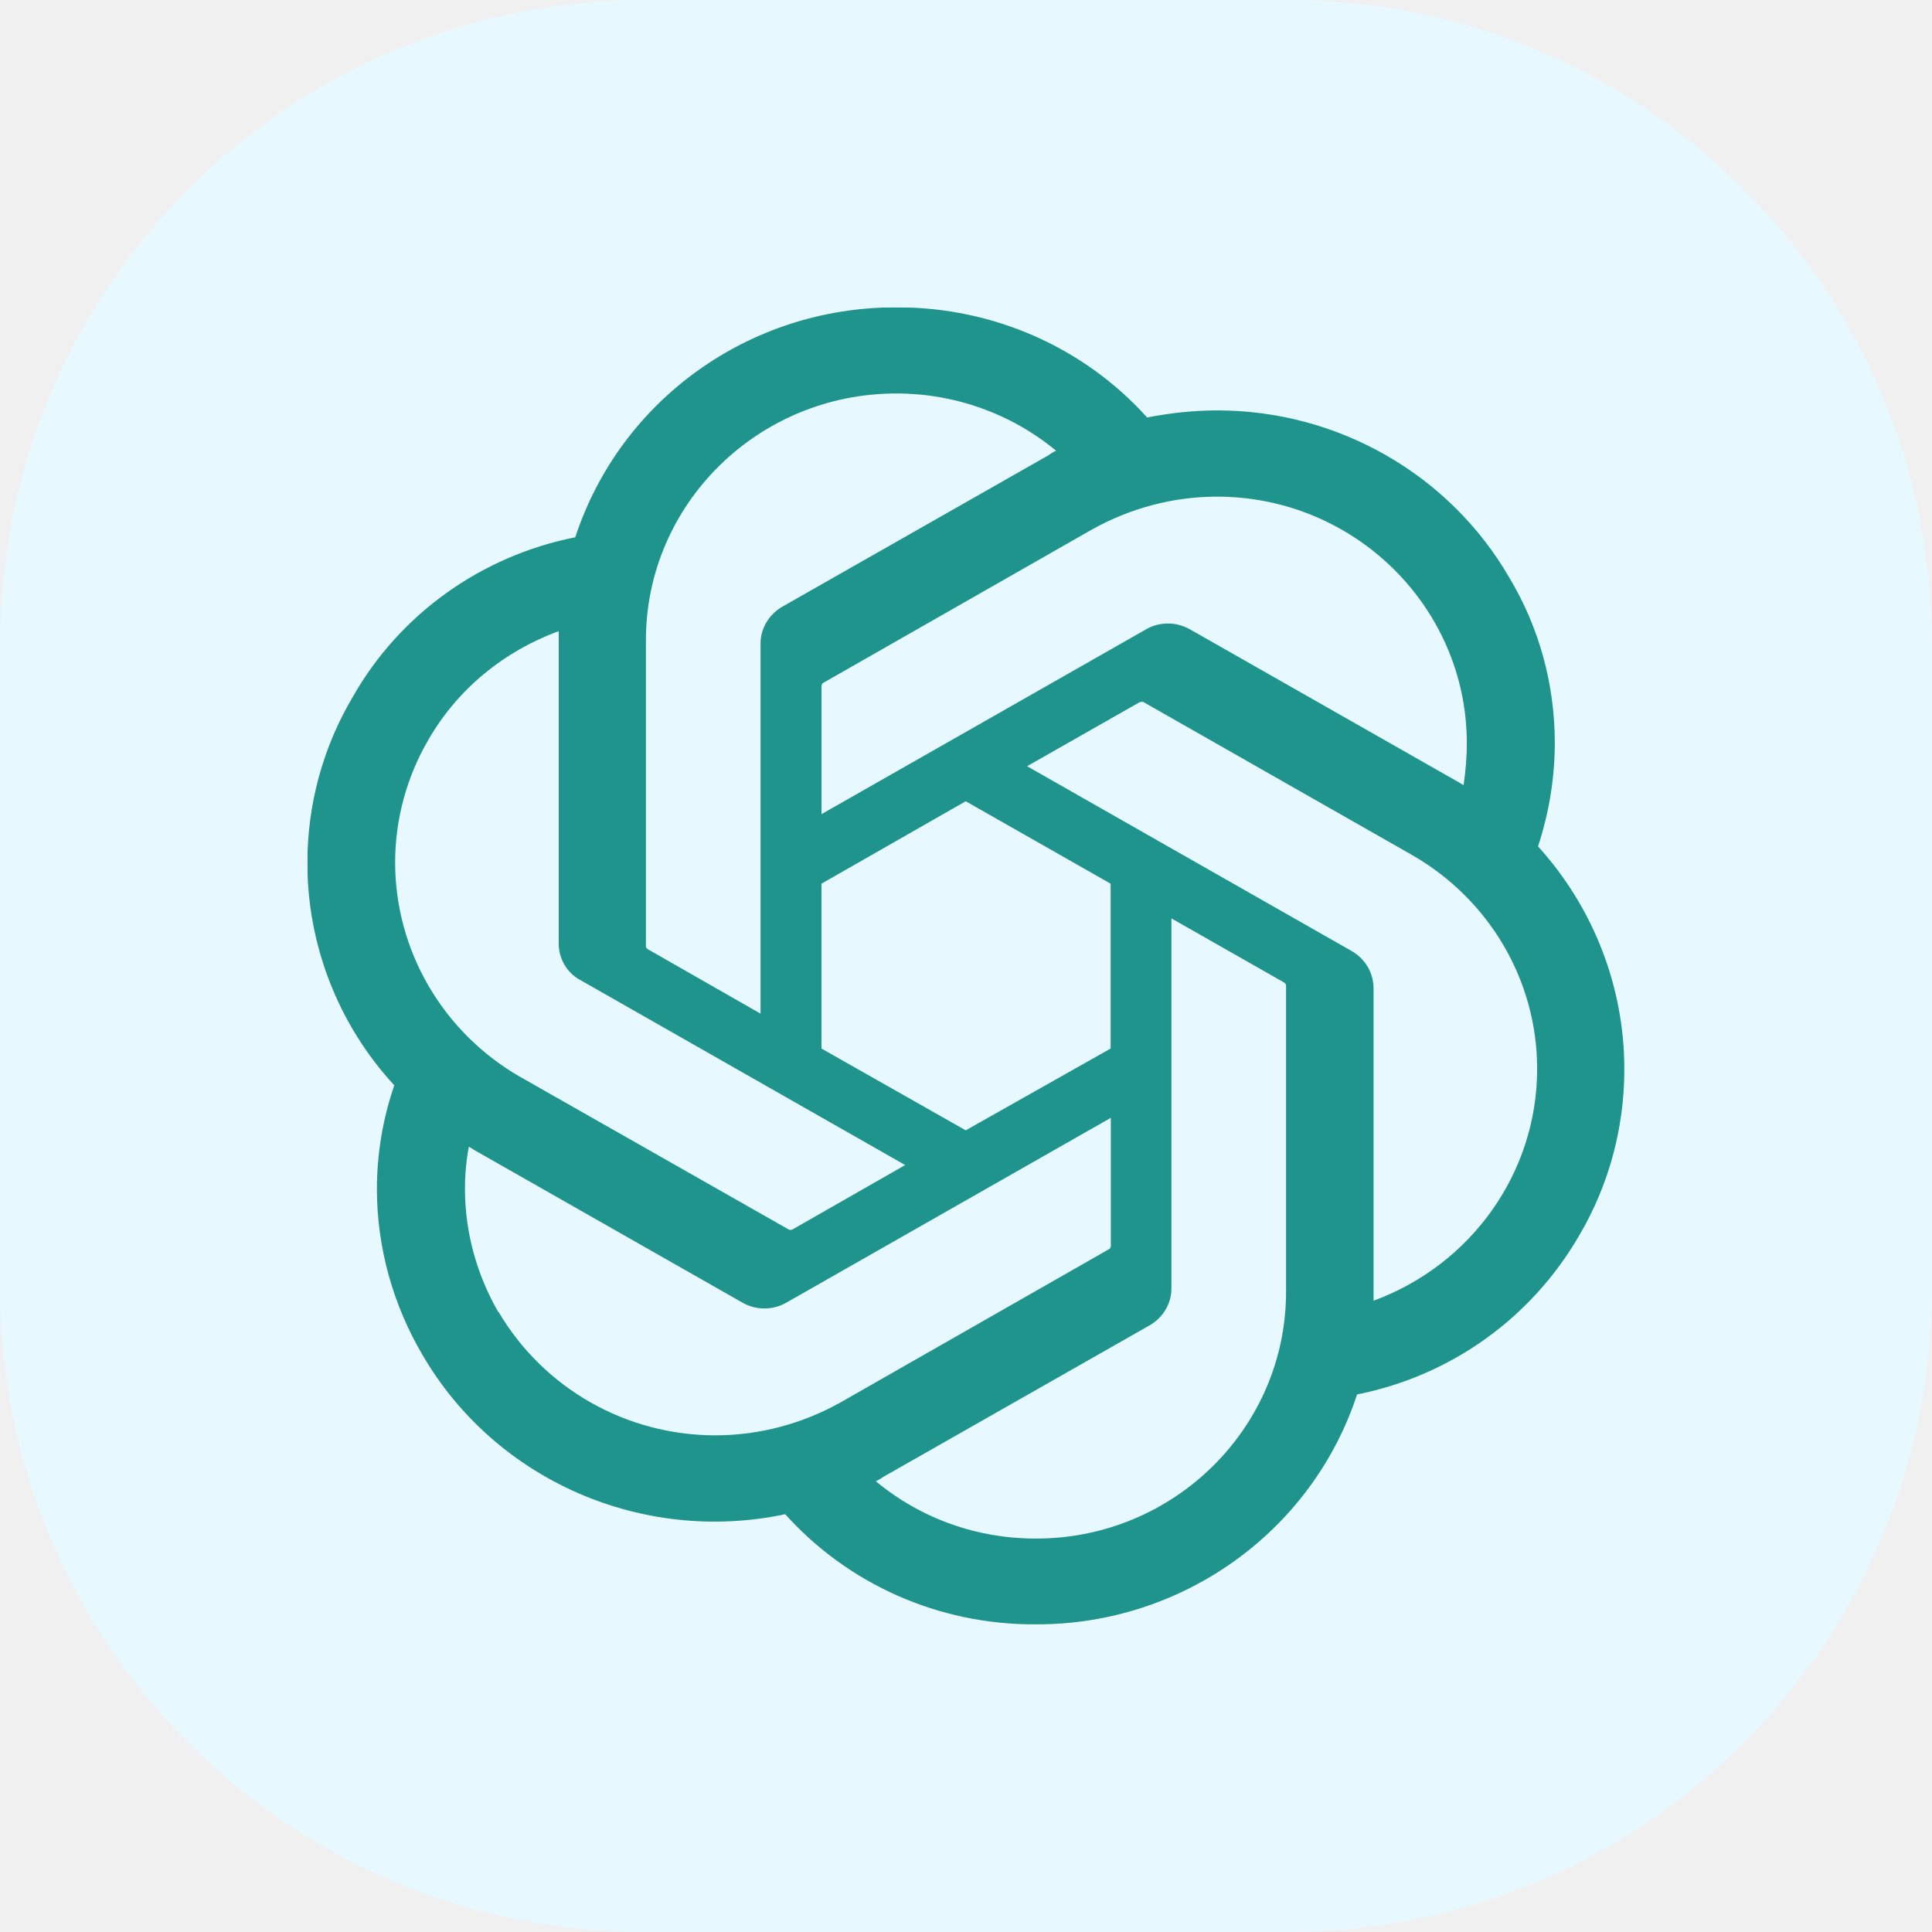
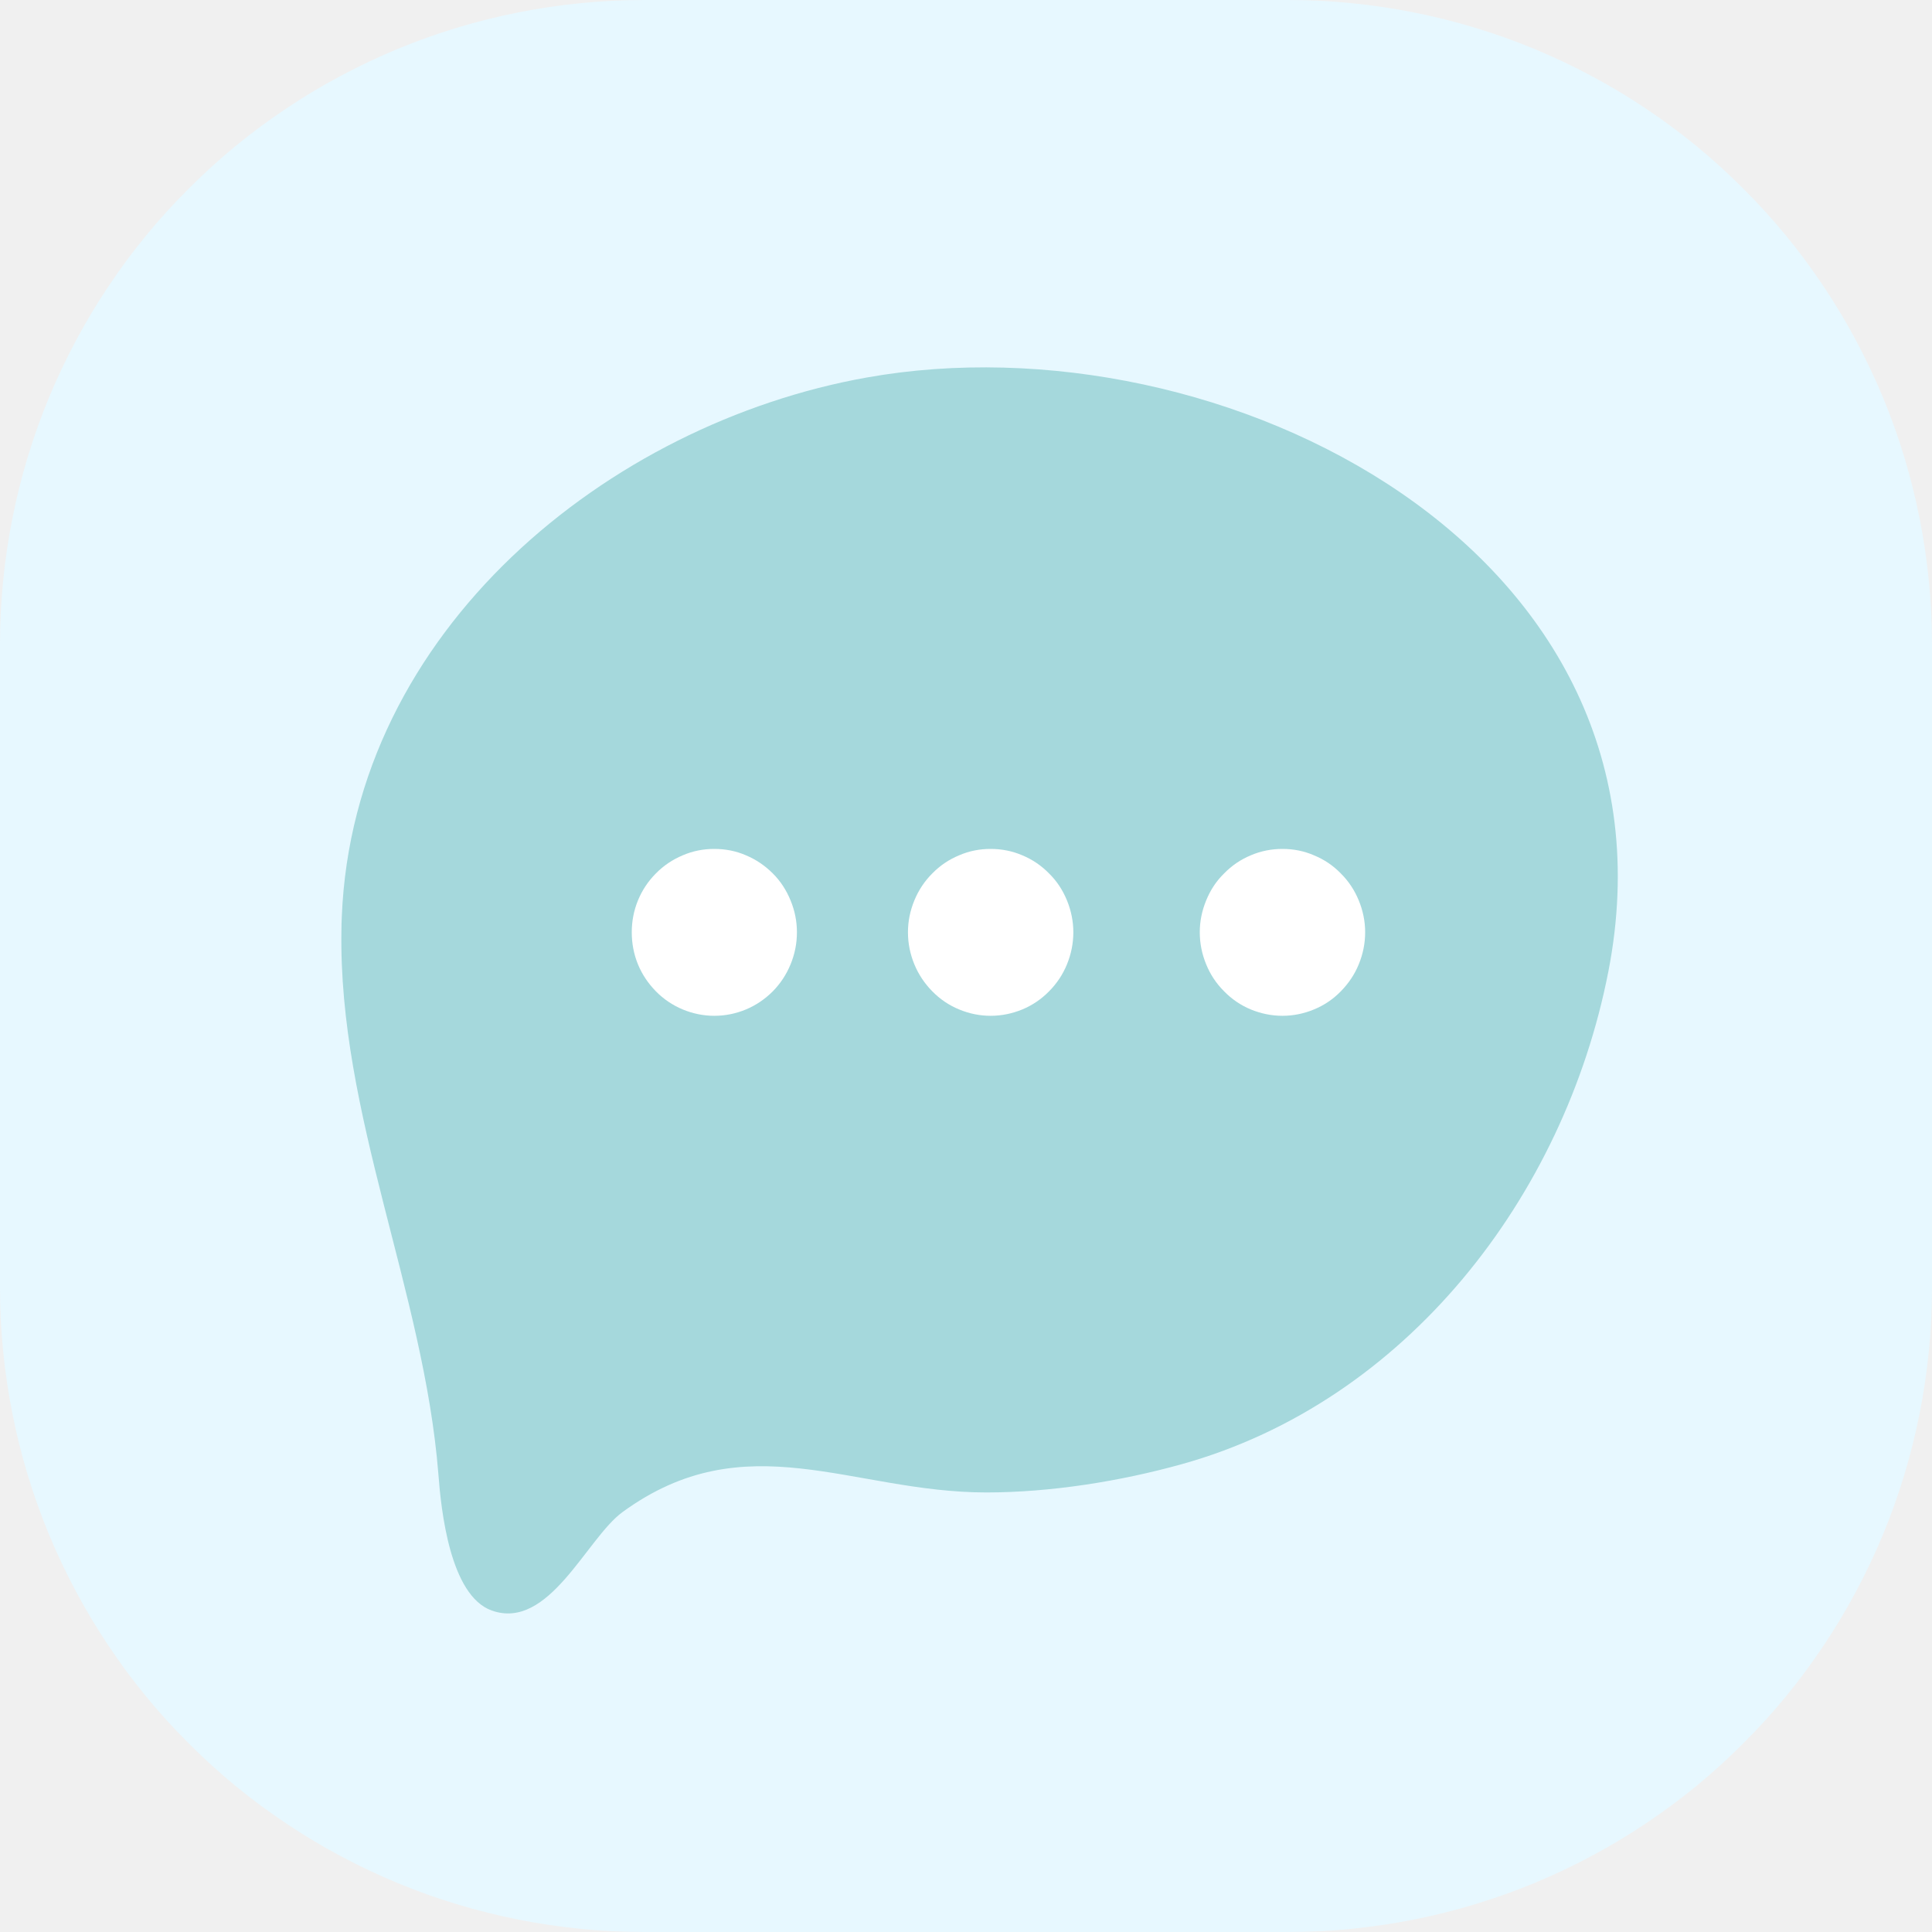
- <svg xmlns="http://www.w3.org/2000/svg" xmlns:xlink="http://www.w3.org/1999/xlink" width="30" height="30" viewBox="0 0 30 30" fill="none">
+ <svg xmlns="http://www.w3.org/2000/svg" width="60" zoomAndPan="magnify" viewBox="0 0 45 45" height="60" preserveAspectRatio="xMidYMid meet" version="1.0">
  <defs>
-     <rect id="path_0" x="0" y="0" width="30" height="30" />
-     <rect id="path_1" x="0" y="0" width="20.455" height="20.455" />
+     <clipPath id="aa3db24d5b">
+       <path d="M 7.875 8 L 38 8 L 38 38 L 7.875 38 Z M 7.875 8 " clip-rule="nonzero" />
+     </clipPath>
  </defs>
-   <g opacity="1" transform="translate(0 0)  rotate(0 15 15)">
-     <rect fill="#E7F8FF" opacity="1" transform="translate(0 0)  rotate(0 15 15)" x="0" y="0" width="30" height="30" rx="10" />
-     <mask id="bg-mask-0" fill="white">
-       <use xlink:href="#path_0" />
-     </mask>
-     <g mask="url(#bg-mask-0)">
-       <g opacity="1" transform="translate(4.772727 4.772727)  rotate(0 10.22727 10.22727)">
-         <mask id="bg-mask-1" fill="white">
-           <use xlink:href="#path_1" />
-         </mask>
-         <g mask="url(#bg-mask-1)">
-           <path id="分组 1" fill-rule="evenodd" style="fill:#1F948C" transform="translate(0 0)  rotate(0 10.22727 10.22727)" opacity="1" d="M19.11 8.37L19.11 8.37C19.28 7.85 19.37 7.31 19.37 6.76C19.37 5.86 19.13 4.97 18.66 4.19C17.73 2.59 16 1.6 14.13 1.6C13.76 1.6 13.4 1.64 13.04 1.71C12.06 0.62 10.65 0 9.17 0L9.14 0L9.13 0C6.86 0 4.86 1.44 4.16 3.57C2.7 3.86 1.44 4.76 0.71 6.04C0.24 6.83 0 7.72 0 8.63C0 9.9 0.48 11.14 1.35 12.08C1.17 12.6 1.08 13.15 1.08 13.69C1.08 14.6 1.33 15.49 1.79 16.27C2.92 18.21 5.2 19.21 7.42 18.74C8.4 19.83 9.8 20.45 11.28 20.45L11.31 20.45L11.33 20.45C13.59 20.45 15.6 19.01 16.3 16.88C17.76 16.59 19.01 15.69 19.75 14.41C20.21 13.63 20.45 12.74 20.45 11.83C20.45 10.55 19.97 9.32 19.11 8.37Z M8.947 18.158C8.907 18.188 8.867 18.208 8.827 18.228C9.527 18.808 10.397 19.118 11.307 19.118L11.317 19.118C13.457 19.118 15.197 17.398 15.197 15.288L15.197 10.528C15.197 10.508 15.177 10.488 15.157 10.478L13.417 9.488L13.417 15.238C13.417 15.468 13.287 15.688 13.077 15.808L8.947 18.158Z M8.277 17.005L12.447 14.625C12.466 14.615 12.476 14.595 12.476 14.575L12.476 14.575L12.476 12.585L7.437 15.455C7.227 15.575 6.967 15.575 6.757 15.455L2.627 13.105C2.587 13.085 2.537 13.045 2.507 13.035C2.467 13.245 2.447 13.465 2.447 13.685C2.447 14.355 2.627 15.015 2.967 15.605L2.967 15.595C3.667 16.785 4.947 17.515 6.337 17.515C7.017 17.515 7.687 17.335 8.277 17.005Z M3.903 5.168C3.903 5.128 3.903 5.068 3.903 5.028C3.053 5.338 2.333 5.928 1.883 6.708L1.883 6.708C1.543 7.288 1.363 7.948 1.363 8.618C1.363 9.988 2.103 11.258 3.303 11.948L7.473 14.318C7.493 14.328 7.513 14.328 7.533 14.318L9.283 13.318L4.243 10.448C4.033 10.338 3.903 10.118 3.903 9.878L3.903 9.878L3.903 5.168Z M17.156 8.505L12.976 6.125C12.956 6.125 12.936 6.125 12.916 6.135L11.176 7.125L16.216 9.995C16.426 10.115 16.556 10.335 16.556 10.575C16.556 10.575 16.556 10.575 16.556 10.575L16.556 15.425C18.076 14.865 19.096 13.435 19.096 11.825C19.096 10.455 18.356 9.195 17.156 8.505Z M8.014 5.829C7.994 5.839 7.984 5.859 7.984 5.879L7.984 5.879L7.984 7.869L13.024 4.999C13.124 4.939 13.244 4.909 13.364 4.909C13.484 4.909 13.594 4.939 13.704 4.999L17.834 7.349C17.874 7.369 17.914 7.399 17.954 7.419L17.954 7.419C17.984 7.209 18.004 6.989 18.004 6.769C18.004 4.659 16.264 2.939 14.124 2.939C13.444 2.939 12.774 3.119 12.184 3.449L8.014 5.829Z M9.147 1.337C6.997 1.337 5.257 3.057 5.257 5.167L5.257 9.927C5.257 9.947 5.277 9.957 5.287 9.967L7.037 10.967L7.037 5.227L7.037 5.217C7.037 4.987 7.167 4.767 7.377 4.647L11.507 2.297C11.547 2.267 11.597 2.237 11.627 2.227C10.927 1.647 10.047 1.337 9.147 1.337Z M7.983 11.509L10.223 12.779L12.473 11.509L12.473 8.949L10.223 7.669L7.983 8.949L7.983 11.509Z " />
-         </g>
-       </g>
-     </g>
+   <path fill="#e7f8ff" d="M 15 0 L 30 0 C 30.984 0 31.961 0.098 32.926 0.289 C 33.891 0.48 34.832 0.766 35.742 1.141 C 36.648 1.52 37.516 1.98 38.332 2.527 C 39.152 3.074 39.91 3.695 40.605 4.395 C 41.305 5.09 41.926 5.848 42.473 6.668 C 43.02 7.484 43.48 8.352 43.859 9.258 C 44.234 10.168 44.52 11.109 44.711 12.074 C 44.902 13.039 45 14.016 45 15 L 45 30 C 45 30.984 44.902 31.961 44.711 32.926 C 44.52 33.891 44.234 34.832 43.859 35.742 C 43.48 36.648 43.02 37.516 42.473 38.332 C 41.926 39.152 41.305 39.91 40.605 40.605 C 39.91 41.305 39.152 41.926 38.332 42.473 C 37.516 43.02 36.648 43.48 35.742 43.859 C 34.832 44.234 33.891 44.52 32.926 44.711 C 31.961 44.902 30.984 45 30 45 L 15 45 C 14.016 45 13.039 44.902 12.074 44.711 C 11.109 44.52 10.168 44.234 9.258 43.859 C 8.352 43.48 7.484 43.02 6.668 42.473 C 5.848 41.926 5.09 41.305 4.395 40.605 C 3.695 39.91 3.074 39.152 2.527 38.332 C 1.98 37.516 1.52 36.648 1.141 35.742 C 0.766 34.832 0.48 33.891 0.289 32.926 C 0.098 31.961 0 30.984 0 30 L 0 15 C 0 14.016 0.098 13.039 0.289 12.074 C 0.48 11.109 0.766 10.168 1.141 9.258 C 1.52 8.352 1.98 7.484 2.527 6.668 C 3.074 5.848 3.695 5.09 4.395 4.395 C 5.09 3.695 5.848 3.074 6.668 2.527 C 7.484 1.98 8.352 1.52 9.258 1.141 C 10.168 0.766 11.109 0.48 12.074 0.289 C 13.039 0.098 14.016 0 15 0 Z M 15 0 " fill-opacity="1" fill-rule="nonzero" />
+   <g clip-path="url(#aa3db24d5b)">
+     <path fill="#a5d8dc" d="M 7.953 21.652 C 7.953 21.555 7.957 21.453 7.961 21.355 C 8.227 14.672 14.18 9.863 20.188 8.793 C 28.43 7.32 39.375 12.824 37.461 22.633 C 36.434 27.883 32.746 32.645 27.531 34.102 C 26.09 34.504 24.465 34.762 22.973 34.762 C 19.844 34.762 17.375 33.121 14.5 35.219 C 13.66 35.832 12.789 37.988 11.453 37.512 C 10.48 37.164 10.273 35.168 10.211 34.336 C 9.871 30.062 7.875 25.953 7.953 21.652 Z M 7.953 21.652 " fill-opacity="1" fill-rule="nonzero" />
  </g>
+   <path fill="#ffffff" d="M 27.945 21.715 C 27.945 21.973 27.996 22.223 28.094 22.461 C 28.191 22.699 28.328 22.906 28.512 23.09 C 28.691 23.273 28.898 23.414 29.133 23.512 C 29.371 23.609 29.617 23.66 29.871 23.66 C 30.125 23.66 30.371 23.609 30.605 23.512 C 30.844 23.414 31.051 23.273 31.23 23.09 C 31.41 22.906 31.551 22.699 31.648 22.461 C 31.746 22.223 31.797 21.973 31.797 21.715 C 31.797 21.457 31.746 21.211 31.648 20.973 C 31.551 20.734 31.41 20.523 31.23 20.344 C 31.051 20.16 30.844 20.02 30.605 19.922 C 30.371 19.82 30.125 19.773 29.871 19.773 C 29.617 19.773 29.371 19.82 29.133 19.922 C 28.898 20.02 28.691 20.16 28.512 20.344 C 28.328 20.523 28.191 20.734 28.094 20.973 C 27.996 21.211 27.945 21.457 27.945 21.715 Z M 27.945 21.715 " fill-opacity="1" fill-rule="nonzero" />
+   <path fill="#ffffff" d="M 21.148 21.715 C 21.148 21.973 21.199 22.223 21.297 22.461 C 21.395 22.699 21.535 22.906 21.715 23.09 C 21.895 23.273 22.102 23.414 22.34 23.512 C 22.574 23.609 22.82 23.66 23.074 23.66 C 23.328 23.66 23.574 23.609 23.812 23.512 C 24.047 23.414 24.254 23.273 24.434 23.09 C 24.617 22.906 24.754 22.699 24.852 22.461 C 24.949 22.223 25 21.973 25 21.715 C 25 21.457 24.949 21.211 24.852 20.973 C 24.754 20.734 24.617 20.523 24.434 20.344 C 24.254 20.16 24.047 20.02 23.812 19.922 C 23.574 19.82 23.328 19.773 23.074 19.773 C 22.82 19.773 22.574 19.82 22.34 19.922 C 22.102 20.02 21.895 20.16 21.715 20.344 C 21.535 20.523 21.395 20.734 21.297 20.973 C 21.199 21.211 21.148 21.457 21.148 21.715 Z M 21.148 21.715 " fill-opacity="1" fill-rule="nonzero" />
+   <path fill="#ffffff" d="M 14.715 21.715 C 14.715 21.973 14.762 22.223 14.859 22.461 C 14.957 22.699 15.098 22.906 15.277 23.09 C 15.457 23.273 15.668 23.414 15.902 23.512 C 16.137 23.609 16.383 23.66 16.637 23.66 C 16.895 23.66 17.141 23.609 17.375 23.512 C 17.609 23.414 17.816 23.273 18 23.09 C 18.18 22.906 18.316 22.699 18.414 22.461 C 18.512 22.223 18.562 21.973 18.562 21.715 C 18.562 21.457 18.512 21.211 18.414 20.973 C 18.316 20.734 18.18 20.523 18 20.344 C 17.816 20.16 17.609 20.02 17.375 19.922 C 17.141 19.82 16.895 19.773 16.637 19.773 C 16.383 19.773 16.137 19.82 15.902 19.922 C 15.668 20.02 15.457 20.16 15.277 20.344 C 15.098 20.523 14.957 20.734 14.859 20.973 C 14.762 21.211 14.715 21.457 14.715 21.715 Z M 14.715 21.715 " fill-opacity="1" fill-rule="nonzero" />
</svg>
